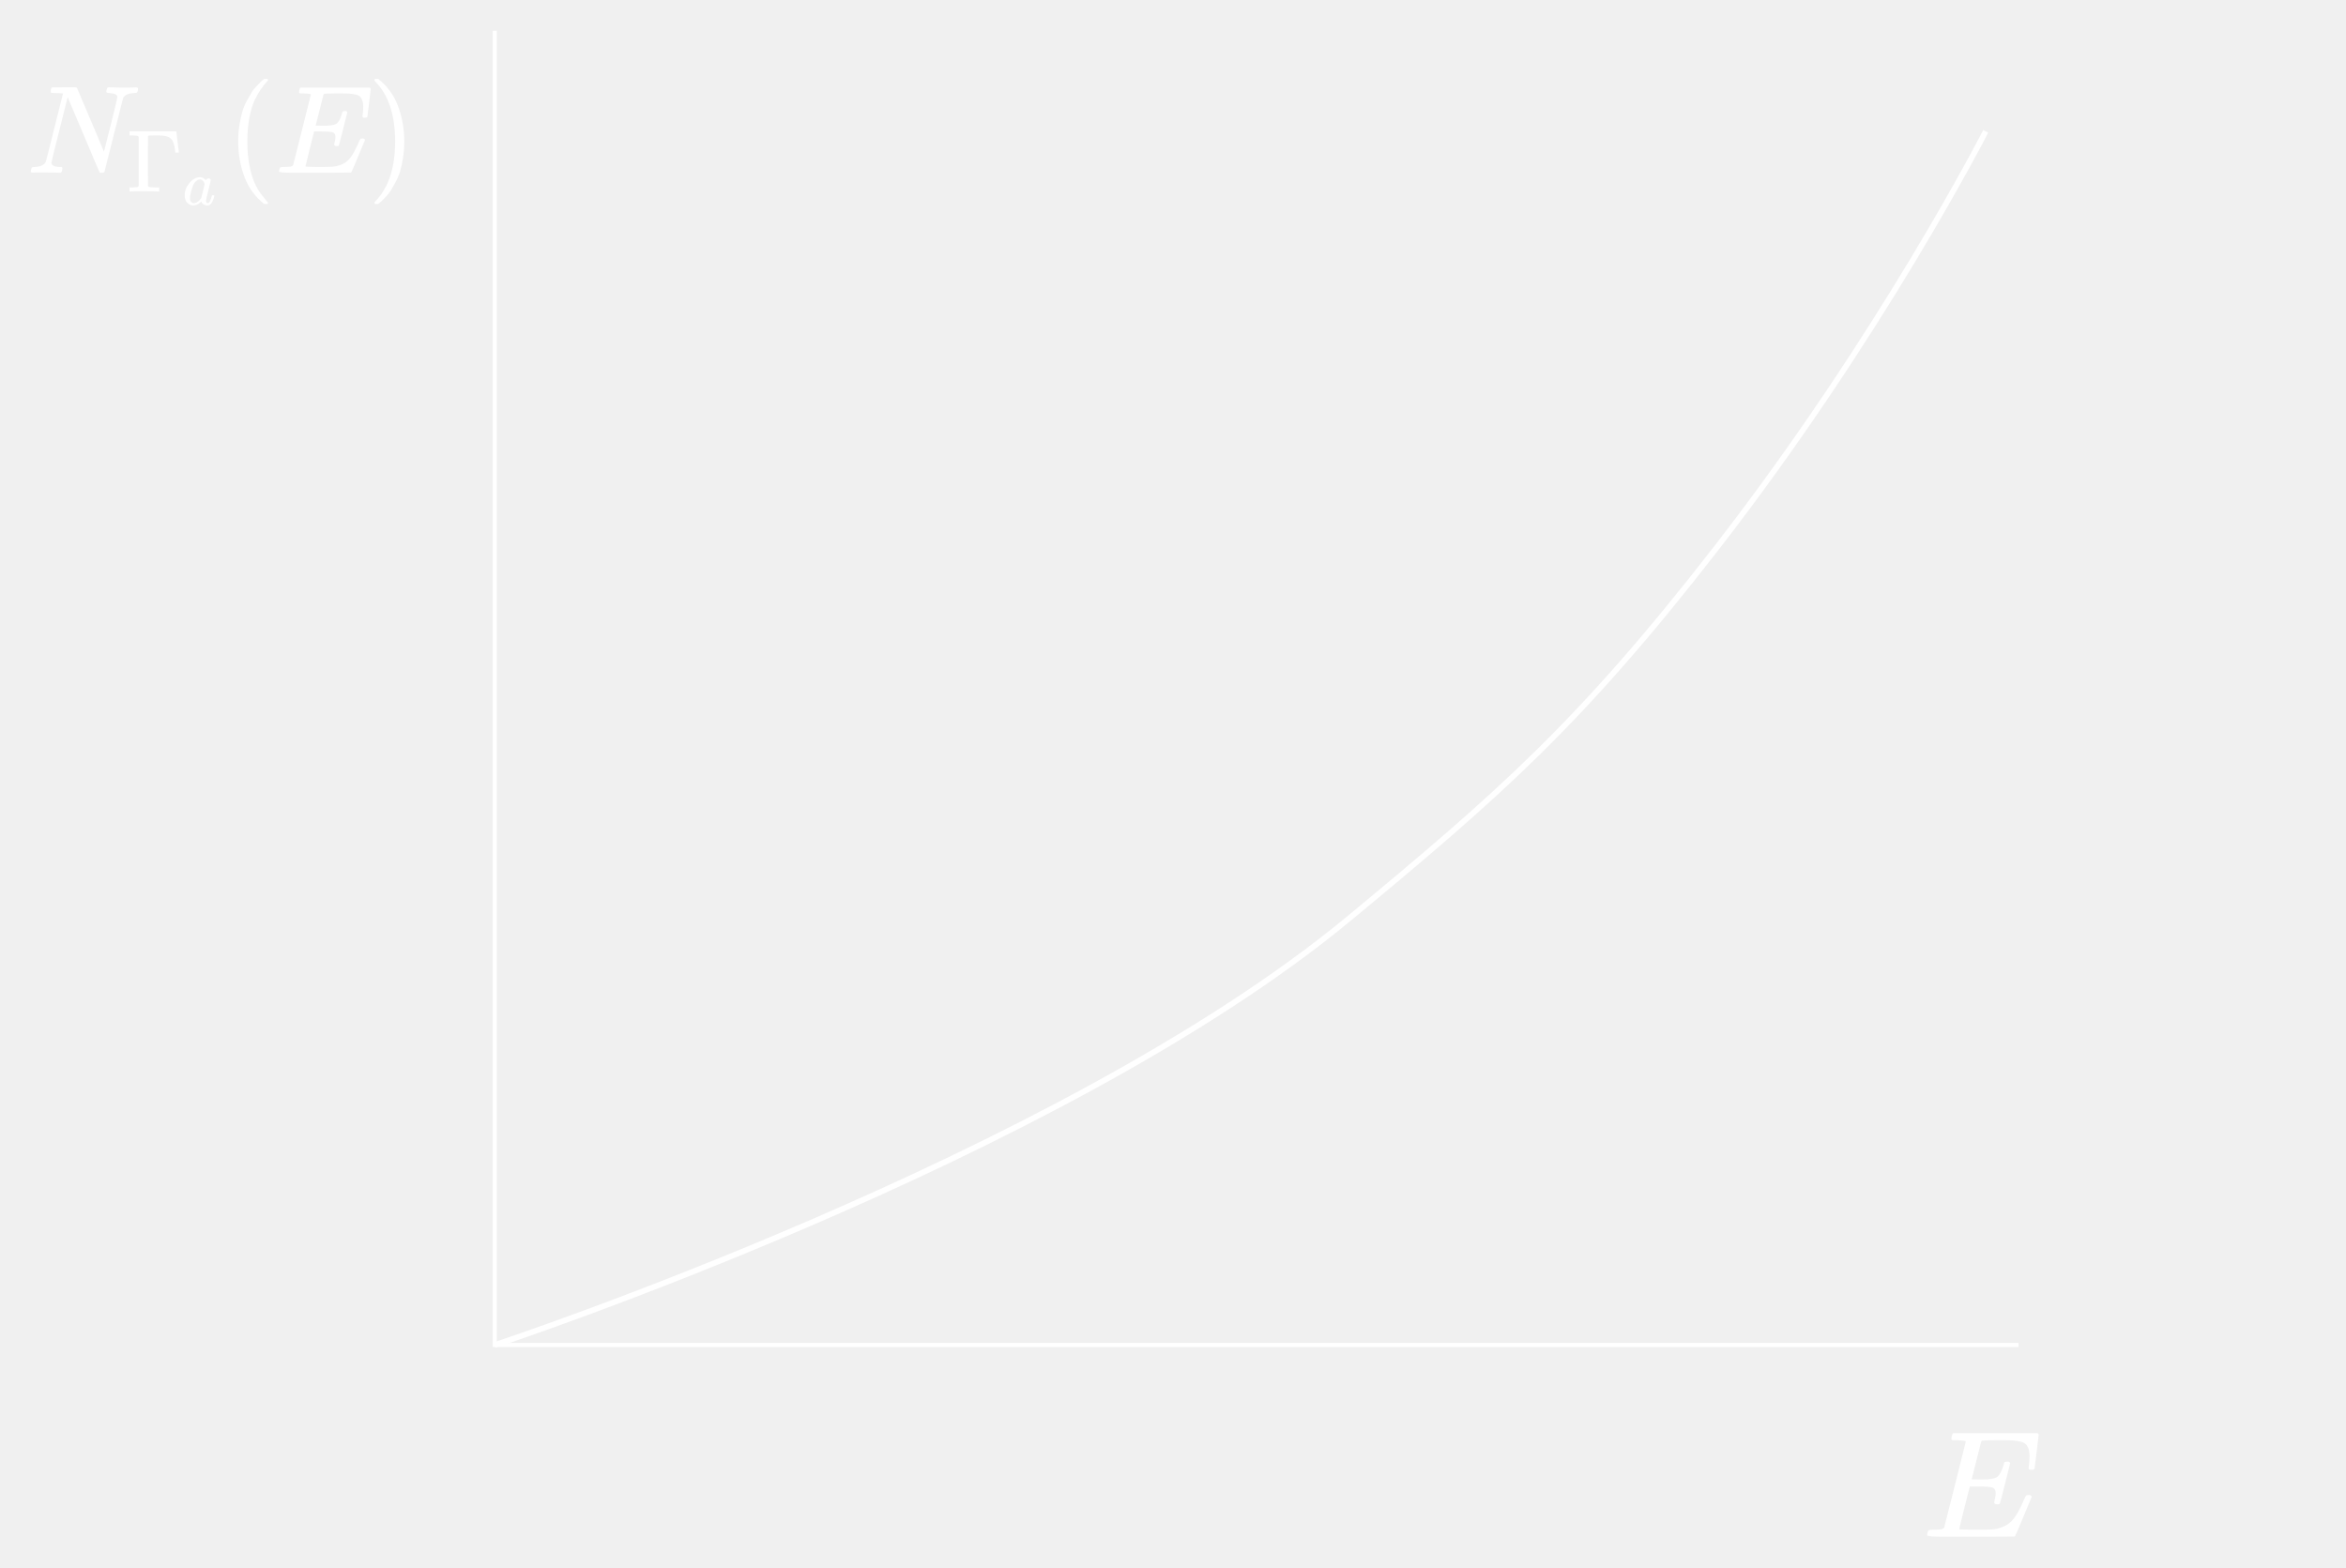
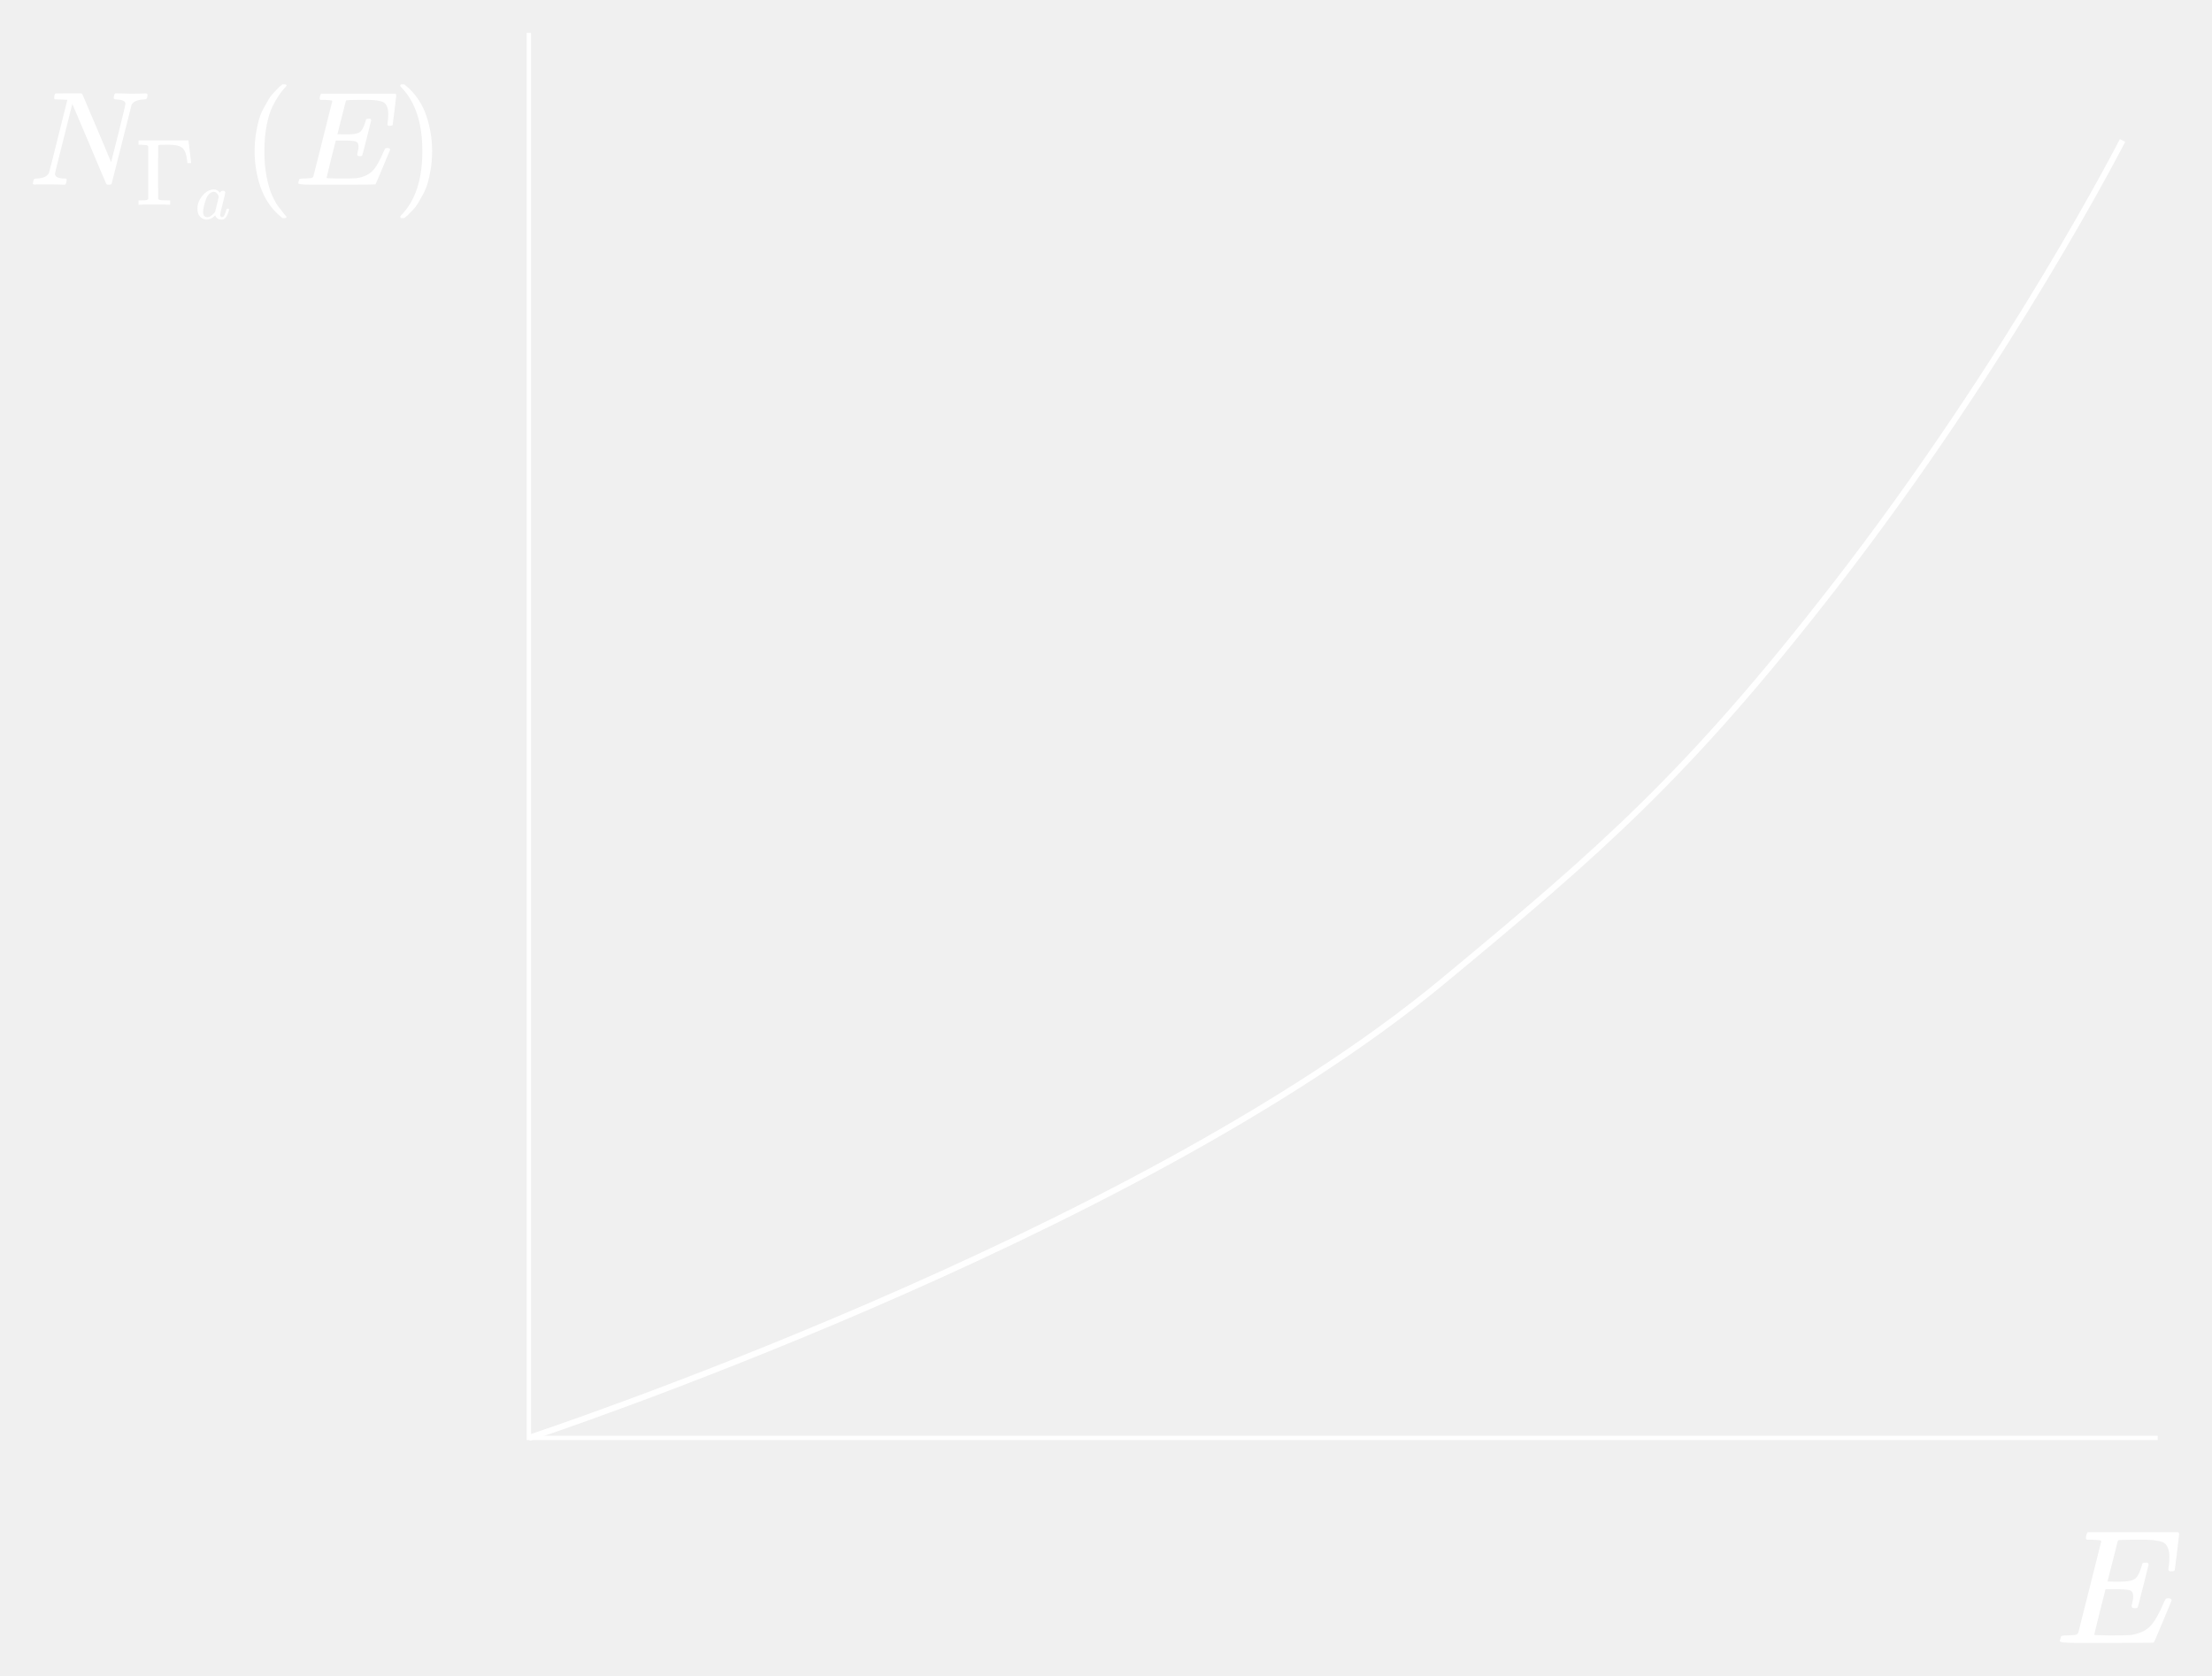
- <svg xmlns="http://www.w3.org/2000/svg" xmlns:xlink="http://www.w3.org/1999/xlink" id="svg8" version="1.1" viewBox="0 0 152.662 102.006" height="102.006mm" width="152.662mm">
+ <svg xmlns="http://www.w3.org/2000/svg" xmlns:xlink="http://www.w3.org/1999/xlink" width="134.662mm" height="102.006mm" viewBox="0 0 134.662 102.006" version="1.1" id="svg8">
  <defs id="defs2">
-     <path id="MJX-17-TEX-I-4E" d="m 234,637 q -3,0 -8,0 -25,0 -30,1 -5,1 -5,11 0,27 11,33 2,1 97,1 77,0 88,0 11,0 14,-6 211,-496 215,-509 l 54,213 q 53,211 53,225 0,27 -64,31 -24,0 -24,11 0,2 2,12 4,16 6,19 2,3 10,4 3,0 31,-1 28,-1 83,-2 50,0 76,1 26,1 30,1 15,0 15,-10 0,-22 -8,-30 -2,-5 -22,-5 -71,-4 -89,-40 L 620,7 Q 618,0 599,0 585,0 582,2 579,5 453,305 L 326,604 261,344 Q 196,88 196,79 201,46 268,46 h 10 q 6,-5 6,-8 0,-3 -2,-19 Q 278,6 272,0 H 259 Q 228,2 151,2 123,2 100,2 77,2 63,2 49,2 46,1 31,1 31,10 q 0,4 3,16 3,12 5,14 2,6 23,6 68,3 88,39 4,6 71,277 l 68,272 q -2,1 -55,3 z" />
-     <path id="MJX-17-TEX-N-393" d="m 128,619 q -7,7 -11,9 -4,2 -16,3 -12,1 -43,3 H 25 v 46 h 529 v -4 q 2,-6 14,-116 12,-110 14,-116 v -4 h -40 v 4 q 0,1 -4,34 -4,33 -15,67 -11,34 -31,53 -38,36 -143,36 h -15 q -70,0 -85,-1 -15,-1 -16,-12 -1,-3 -1,-282 l 1,-278 q 7,-7 12,-9 5,-2 25,-4 20,-2 63,-2 h 27 V 0 H 348 Q 324,3 182,3 51,3 36,0 H 25 v 46 h 33 q 42,1 51,3 9,2 19,12 z" />
-     <path id="MJX-17-TEX-I-61" d="m 33,157 q 0,101 76,192 76,91 171,92 51,0 90,-49 16,30 46,30 13,0 23,-8 10,-8 10,-20 0,-13 -37,-160 -37,-147 -38,-166 0,-25 7,-33 7,-8 21,-9 9,1 20,9 21,20 41,96 6,20 10,21 2,1 10,1 h 4 q 19,0 19,-9 0,-6 -5,-27 Q 496,96 481,63 466,30 449,13 436,0 417,-8 q -8,-2 -24,-2 -34,0 -57,15 -23,15 -30,31 l -6,15 q -1,1 -4,-1 -2,-2 -4,-4 -59,-56 -120,-56 -55,0 -97,40 -42,40 -42,127 z m 318,171 q 0,6 -5,22 -5,16 -23,35 -18,19 -46,20 -35,0 -67,-31 -32,-31 -50,-81 -29,-79 -41,-164 0,-3 0,-11 0,-8 -1,-12 0,-45 18,-62 18,-17 43,-18 38,0 75,33 37,33 44,51 2,4 27,107 25,103 26,111 z" />
-     <path id="MJX-17-TEX-N-28" d="m 94,250 q 0,69 10,131 10,62 23,107 13,45 37,88 24,43 38,67 14,24 42,52 28,28 33,34 5,6 25,21 h 13 4 q 14,0 14,-9 0,-3 -17,-21 -17,-18 -41,-53 -24,-35 -49,-86 -25,-51 -42,-138 -17,-87 -17,-193 0,-106 17,-192 17,-86 41,-139 24,-53 49,-86 25,-33 42,-53 17,-20 17,-21 0,-9 -15,-9 h -3 -13 l -28,24 Q 180,-141 137,-14 94,113 94,250 Z" />
-     <path id="MJX-17-TEX-I-45" d="m 492,213 q -20,0 -20,13 0,4 5,24 5,20 5,35 0,31 -21,38 -21,7 -97,7 H 312 Q 311,328 277,192 243,56 243,52 q 0,-4 11,-4 11,0 80,-2 94,0 124,2 30,2 60,13 49,16 81,56 32,40 71,131 10,22 13,24 7,2 15,2 20,0 20,-13 Q 613,7 608,2 605,0 322,0 H 133 Q 31,0 31,11 q 0,2 3,14 4,16 8,18 4,2 23,3 27,0 60,3 14,3 19,12 2,5 71,281 69,276 70,280 0,7 -4,7 -8,3 -53,5 h -31 q -6,6 -6,8 0,2 2,17 4,17 10,21 h 554 q 7,-4 7,-11 0,-5 -13,-112 -13,-107 -14,-110 -2,-7 -20,-7 h -12 q -7,5 -7,13 l 3,23 q 3,24 3,52 0,30 -7,50 -7,20 -19,31 -12,11 -35,16 -23,5 -47,7 -24,2 -64,2 h -47 q -88,-1 -93,-3 -4,-2 -6,-9 -1,-3 -31,-123 -30,-120 -31,-122 23,-1 48,-1 h 26 q 66,0 91,15 25,15 45,81 4,16 6,18 2,2 17,3 5,0 8,0 3,0 5,-1 2,-1 2,-1 0,0 2,-4 2,-4 3,-4 L 544,351 q -33,-133 -36,-135 -3,-3 -16,-3 z" />
-     <path id="MJX-17-TEX-N-29" d="m 60,749 4,1 q 5,0 10,0 h 12 l 28,-24 q 94,-85 137,-212 43,-127 43,-264 0,-68 -10,-131 -10,-63 -23,-107 -13,-44 -37,-88 -24,-44 -38,-67 -14,-23 -41,-51 -27,-28 -32,-33 -5,-5 -23,-19 -3,-3 -4,-4 H 74 q -8,0 -11,0 -3,0 -5,3 -2,3 -3,9 1,1 11,13 155,161 155,475 0,314 -155,475 -10,12 -11,13 0,8 5,11 z" />
+     <path d="m 234,637 q -3,0 -8,0 -25,0 -30,1 -5,1 -5,11 0,27 11,33 2,1 97,1 77,0 88,0 11,0 14,-6 211,-496 215,-509 l 54,213 q 53,211 53,225 0,27 -64,31 -24,0 -24,11 0,2 2,12 4,16 6,19 2,3 10,4 3,0 31,-1 28,-1 83,-2 50,0 76,1 26,1 30,1 15,0 15,-10 0,-22 -8,-30 -2,-5 -22,-5 -71,-4 -89,-40 L 620,7 Q 618,0 599,0 585,0 582,2 579,5 453,305 L 326,604 261,344 Q 196,88 196,79 201,46 268,46 h 10 q 6,-5 6,-8 0,-3 -2,-19 Q 278,6 272,0 H 259 Q 228,2 151,2 123,2 100,2 77,2 63,2 49,2 46,1 31,1 31,10 q 0,4 3,16 3,12 5,14 2,6 23,6 68,3 88,39 4,6 71,277 l 68,272 q -2,1 -55,3 z" id="MJX-17-TEX-I-4E" />
+     <path d="m 128,619 q -7,7 -11,9 -4,2 -16,3 -12,1 -43,3 H 25 v 46 h 529 v -4 q 2,-6 14,-116 12,-110 14,-116 v -4 h -40 v 4 q 0,1 -4,34 -4,33 -15,67 -11,34 -31,53 -38,36 -143,36 h -15 q -70,0 -85,-1 -15,-1 -16,-12 -1,-3 -1,-282 l 1,-278 q 7,-7 12,-9 5,-2 25,-4 20,-2 63,-2 h 27 V 0 H 348 Q 324,3 182,3 51,3 36,0 H 25 v 46 h 33 q 42,1 51,3 9,2 19,12 z" id="MJX-17-TEX-N-393" />
+     <path d="m 33,157 q 0,101 76,192 76,91 171,92 51,0 90,-49 16,30 46,30 13,0 23,-8 10,-8 10,-20 0,-13 -37,-160 -37,-147 -38,-166 0,-25 7,-33 7,-8 21,-9 9,1 20,9 21,20 41,96 6,20 10,21 2,1 10,1 h 4 q 19,0 19,-9 0,-6 -5,-27 Q 496,96 481,63 466,30 449,13 436,0 417,-8 q -8,-2 -24,-2 -34,0 -57,15 -23,15 -30,31 l -6,15 q -1,1 -4,-1 -2,-2 -4,-4 -59,-56 -120,-56 -55,0 -97,40 -42,40 -42,127 z m 318,171 q 0,6 -5,22 -5,16 -23,35 -18,19 -46,20 -35,0 -67,-31 -32,-31 -50,-81 -29,-79 -41,-164 0,-3 0,-11 0,-8 -1,-12 0,-45 18,-62 18,-17 43,-18 38,0 75,33 37,33 44,51 2,4 27,107 25,103 26,111 z" id="MJX-17-TEX-I-61" />
+     <path d="m 94,250 q 0,69 10,131 10,62 23,107 13,45 37,88 24,43 38,67 14,24 42,52 28,28 33,34 5,6 25,21 h 13 4 q 14,0 14,-9 0,-3 -17,-21 -17,-18 -41,-53 -24,-35 -49,-86 -25,-51 -42,-138 -17,-87 -17,-193 0,-106 17,-192 17,-86 41,-139 24,-53 49,-86 25,-33 42,-53 17,-20 17,-21 0,-9 -15,-9 h -3 -13 l -28,24 Q 180,-141 137,-14 94,113 94,250 Z" id="MJX-17-TEX-N-28" />
+     <path d="m 492,213 q -20,0 -20,13 0,4 5,24 5,20 5,35 0,31 -21,38 -21,7 -97,7 H 312 Q 311,328 277,192 243,56 243,52 q 0,-4 11,-4 11,0 80,-2 94,0 124,2 30,2 60,13 49,16 81,56 32,40 71,131 10,22 13,24 7,2 15,2 20,0 20,-13 Q 613,7 608,2 605,0 322,0 H 133 Q 31,0 31,11 q 0,2 3,14 4,16 8,18 4,2 23,3 27,0 60,3 14,3 19,12 2,5 71,281 69,276 70,280 0,7 -4,7 -8,3 -53,5 h -31 q -6,6 -6,8 0,2 2,17 4,17 10,21 h 554 q 7,-4 7,-11 0,-5 -13,-112 -13,-107 -14,-110 -2,-7 -20,-7 h -12 q -7,5 -7,13 l 3,23 q 3,24 3,52 0,30 -7,50 -7,20 -19,31 -12,11 -35,16 -23,5 -47,7 -24,2 -64,2 h -47 q -88,-1 -93,-3 -4,-2 -6,-9 -1,-3 -31,-123 -30,-120 -31,-122 23,-1 48,-1 h 26 q 66,0 91,15 25,15 45,81 4,16 6,18 2,2 17,3 5,0 8,0 3,0 5,-1 2,-1 2,-1 0,0 2,-4 2,-4 3,-4 L 544,351 q -33,-133 -36,-135 -3,-3 -16,-3 z" id="MJX-17-TEX-I-45" />
+     <path d="m 60,749 4,1 q 5,0 10,0 h 12 l 28,-24 q 94,-85 137,-212 43,-127 43,-264 0,-68 -10,-131 -10,-63 -23,-107 -13,-44 -37,-88 -24,-44 -38,-67 -14,-23 -41,-51 -27,-28 -32,-33 -5,-5 -23,-19 -3,-3 -4,-4 H 74 q -8,0 -11,0 -3,0 -5,3 -2,3 -3,9 1,1 11,13 155,161 155,475 0,314 -155,475 -10,12 -11,13 0,8 5,11 z" id="MJX-17-TEX-N-29" />
  </defs>
-   <g transform="translate(-3.350703,-58.40291)" id="layer1">
-     <path id="path833" d="M 134.704,145.929 H 35.547 V 60.403" style="fill:none;stroke:#ffffff;stroke-width:0.265px;stroke-linecap:butt;stroke-linejoin:miter;stroke-opacity:1" />
-     <path id="path835" d="m 35.547,145.929 c 0,0 36.709,-12.118 55.611,-27.773 9.599,-7.95 14.938,-12.56 23.88,-24.084 10.781,-13.895 17.528,-27.121 17.528,-27.121" style="fill:none;stroke:#ffffff;stroke-width:0.365;stroke-linecap:butt;stroke-linejoin:miter;stroke-miterlimit:4;stroke-dasharray:none;stroke-opacity:1" />
-     <g style="fill:#ffffff;stroke:#000000;stroke-width:0" id="g955" data-mml-node="math" transform="matrix(0.00478767,0,0,-0.00478767,46.59068,109.8386)">
-       <g transform="matrix(1.700924,0,0,1.700924,-8666.517,8395.413)" style="fill:#ffffff" id="g925" data-mml-node="msub">
-         <g style="fill:#ffffff" id="g911" data-mml-node="mi">
-           <use style="fill:#ffffff" height="100%" width="100%" y="0" x="0" id="use909" xlink:href="#MJX-17-TEX-I-4E" />
+   <g id="layer1" transform="translate(-3.350703,-58.40291)">
+     <path style="fill:none;stroke:#ffffff;stroke-width:0.265px;stroke-linecap:butt;stroke-linejoin:miter;stroke-opacity:1" d="M 134.704,145.929 H 35.547 V 60.403" id="path833" />
+     <path style="fill:none;stroke:#ffffff;stroke-width:0.365;stroke-linecap:butt;stroke-linejoin:miter;stroke-miterlimit:4;stroke-dasharray:none;stroke-opacity:1" d="m 35.547,145.929 c 0,0 36.709,-12.118 55.611,-27.773 9.599,-7.95 14.938,-12.56 23.88,-24.084 10.781,-13.895 17.528,-27.121 17.528,-27.121" id="path835" />
+     <g transform="matrix(0.00478767,0,0,-0.00478767,46.59068,109.8386)" data-mml-node="math" id="g955" style="fill:#ffffff;stroke:#000000;stroke-width:0">
+       <g data-mml-node="msub" id="g925" style="fill:#ffffff" transform="matrix(1.700924,0,0,1.700924,-8666.517,8395.413)">
+         <g data-mml-node="mi" id="g911" style="fill:#ffffff">
+           <use xlink:href="#MJX-17-TEX-I-4E" id="use909" x="0" y="0" width="100%" height="100%" style="fill:#ffffff" />
        </g>
-         <g style="fill:#ffffff" id="g923" transform="matrix(0.707,0,0,0.707,803,-150)" data-mml-node="TeXAtom">
-           <g style="fill:#ffffff" id="g921" data-mml-node="msub">
-             <g style="fill:#ffffff" id="g915" data-mml-node="mi">
-               <use style="fill:#ffffff" height="100%" width="100%" y="0" x="0" id="use913" xlink:href="#MJX-17-TEX-N-393" />
+         <g data-mml-node="TeXAtom" transform="matrix(0.707,0,0,0.707,803,-150)" id="g923" style="fill:#ffffff">
+           <g data-mml-node="msub" id="g921" style="fill:#ffffff">
+             <g data-mml-node="mi" id="g915" style="fill:#ffffff">
+               <use xlink:href="#MJX-17-TEX-N-393" id="use913" x="0" y="0" width="100%" height="100%" style="fill:#ffffff" />
            </g>
-             <g style="fill:#ffffff" id="g919" transform="matrix(0.707,0,0,0.707,625,-150)" data-mml-node="mi">
-               <use style="fill:#ffffff" height="100%" width="100%" y="0" x="0" id="use917" xlink:href="#MJX-17-TEX-I-61" />
+             <g data-mml-node="mi" transform="matrix(0.707,0,0,0.707,625,-150)" id="g919" style="fill:#ffffff">
+               <use xlink:href="#MJX-17-TEX-I-61" id="use917" x="0" y="0" width="100%" height="100%" style="fill:#ffffff" />
            </g>
          </g>
        </g>
      </g>
-       <g style="fill:#ffffff" id="g929" transform="matrix(1.700924,0,0,1.700924,-5953.883,8395.413)" data-mml-node="mo">
-         <use style="fill:#ffffff" height="100%" width="100%" y="0" x="0" id="use927" xlink:href="#MJX-17-TEX-N-28" />
+       <g data-mml-node="mo" transform="matrix(1.700924,0,0,1.700924,-5953.883,8395.413)" id="g929" style="fill:#ffffff">
+         <use xlink:href="#MJX-17-TEX-N-28" id="use927" x="0" y="0" width="100%" height="100%" style="fill:#ffffff" />
      </g>
-       <g style="fill:#ffffff" id="g933" transform="matrix(1.700924,0,0,1.700924,-5292.224,8395.413)" data-mml-node="mi">
-         <use style="fill:#ffffff" height="100%" width="100%" y="0" x="0" id="use931" xlink:href="#MJX-17-TEX-I-45" />
+       <g data-mml-node="mi" transform="matrix(1.700924,0,0,1.700924,-5292.224,8395.413)" id="g933" style="fill:#ffffff">
+         <use xlink:href="#MJX-17-TEX-I-45" id="use931" x="0" y="0" width="100%" height="100%" style="fill:#ffffff" />
      </g>
-       <g style="fill:#ffffff" id="g937" transform="matrix(1.700924,0,0,1.700924,-4036.942,8395.413)" data-mml-node="mo">
-         <use style="fill:#ffffff" height="100%" width="100%" y="0" x="0" id="use935" xlink:href="#MJX-17-TEX-N-29" />
+       <g data-mml-node="mo" transform="matrix(1.700924,0,0,1.700924,-4036.942,8395.413)" id="g937" style="fill:#ffffff">
+         <use xlink:href="#MJX-17-TEX-N-29" id="use935" x="0" y="0" width="100%" height="100%" style="fill:#ffffff" />
      </g>
-       <g style="fill:#ffffff" id="g941" transform="translate(3110.8)" data-mml-node="mstyle">
-         <g style="fill:#ffffff" id="g939" data-mml-node="mspace" />
+       <g data-mml-node="mstyle" transform="translate(3110.8)" id="g941" style="fill:#ffffff">
+         <g data-mml-node="mspace" id="g939" style="fill:#ffffff" />
      </g>
-       <g style="fill:#ffffff" id="g945" transform="translate(4110.8)" data-mml-node="mstyle">
-         <g style="fill:#ffffff" id="g943" data-mml-node="mspace" />
+       <g data-mml-node="mstyle" transform="translate(4110.8)" id="g945" style="fill:#ffffff">
+         <g data-mml-node="mspace" id="g943" style="fill:#ffffff" />
      </g>
-       <g style="fill:#ffffff" id="g949" transform="translate(5110.8)" data-mml-node="mstyle">
-         <g style="fill:#ffffff" id="g947" data-mml-node="mspace" />
+       <g data-mml-node="mstyle" transform="translate(5110.8)" id="g949" style="fill:#ffffff">
+         <g data-mml-node="mspace" id="g947" style="fill:#ffffff" />
      </g>
-       <g style="fill:#ffffff" id="g953" transform="matrix(2.070082,0,0,2.070082,17095.959,-10144.797)" data-mml-node="mi">
-         <use style="fill:#ffffff" height="100%" width="100%" y="0" x="0" id="use951" xlink:href="#MJX-17-TEX-I-45" />
+       <g data-mml-node="mi" transform="matrix(2.070082,0,0,2.070082,17095.959,-10144.797)" id="g953" style="fill:#ffffff">
+         <use xlink:href="#MJX-17-TEX-I-45" id="use951" x="0" y="0" width="100%" height="100%" style="fill:#ffffff" />
      </g>
    </g>
  </g>
</svg>
